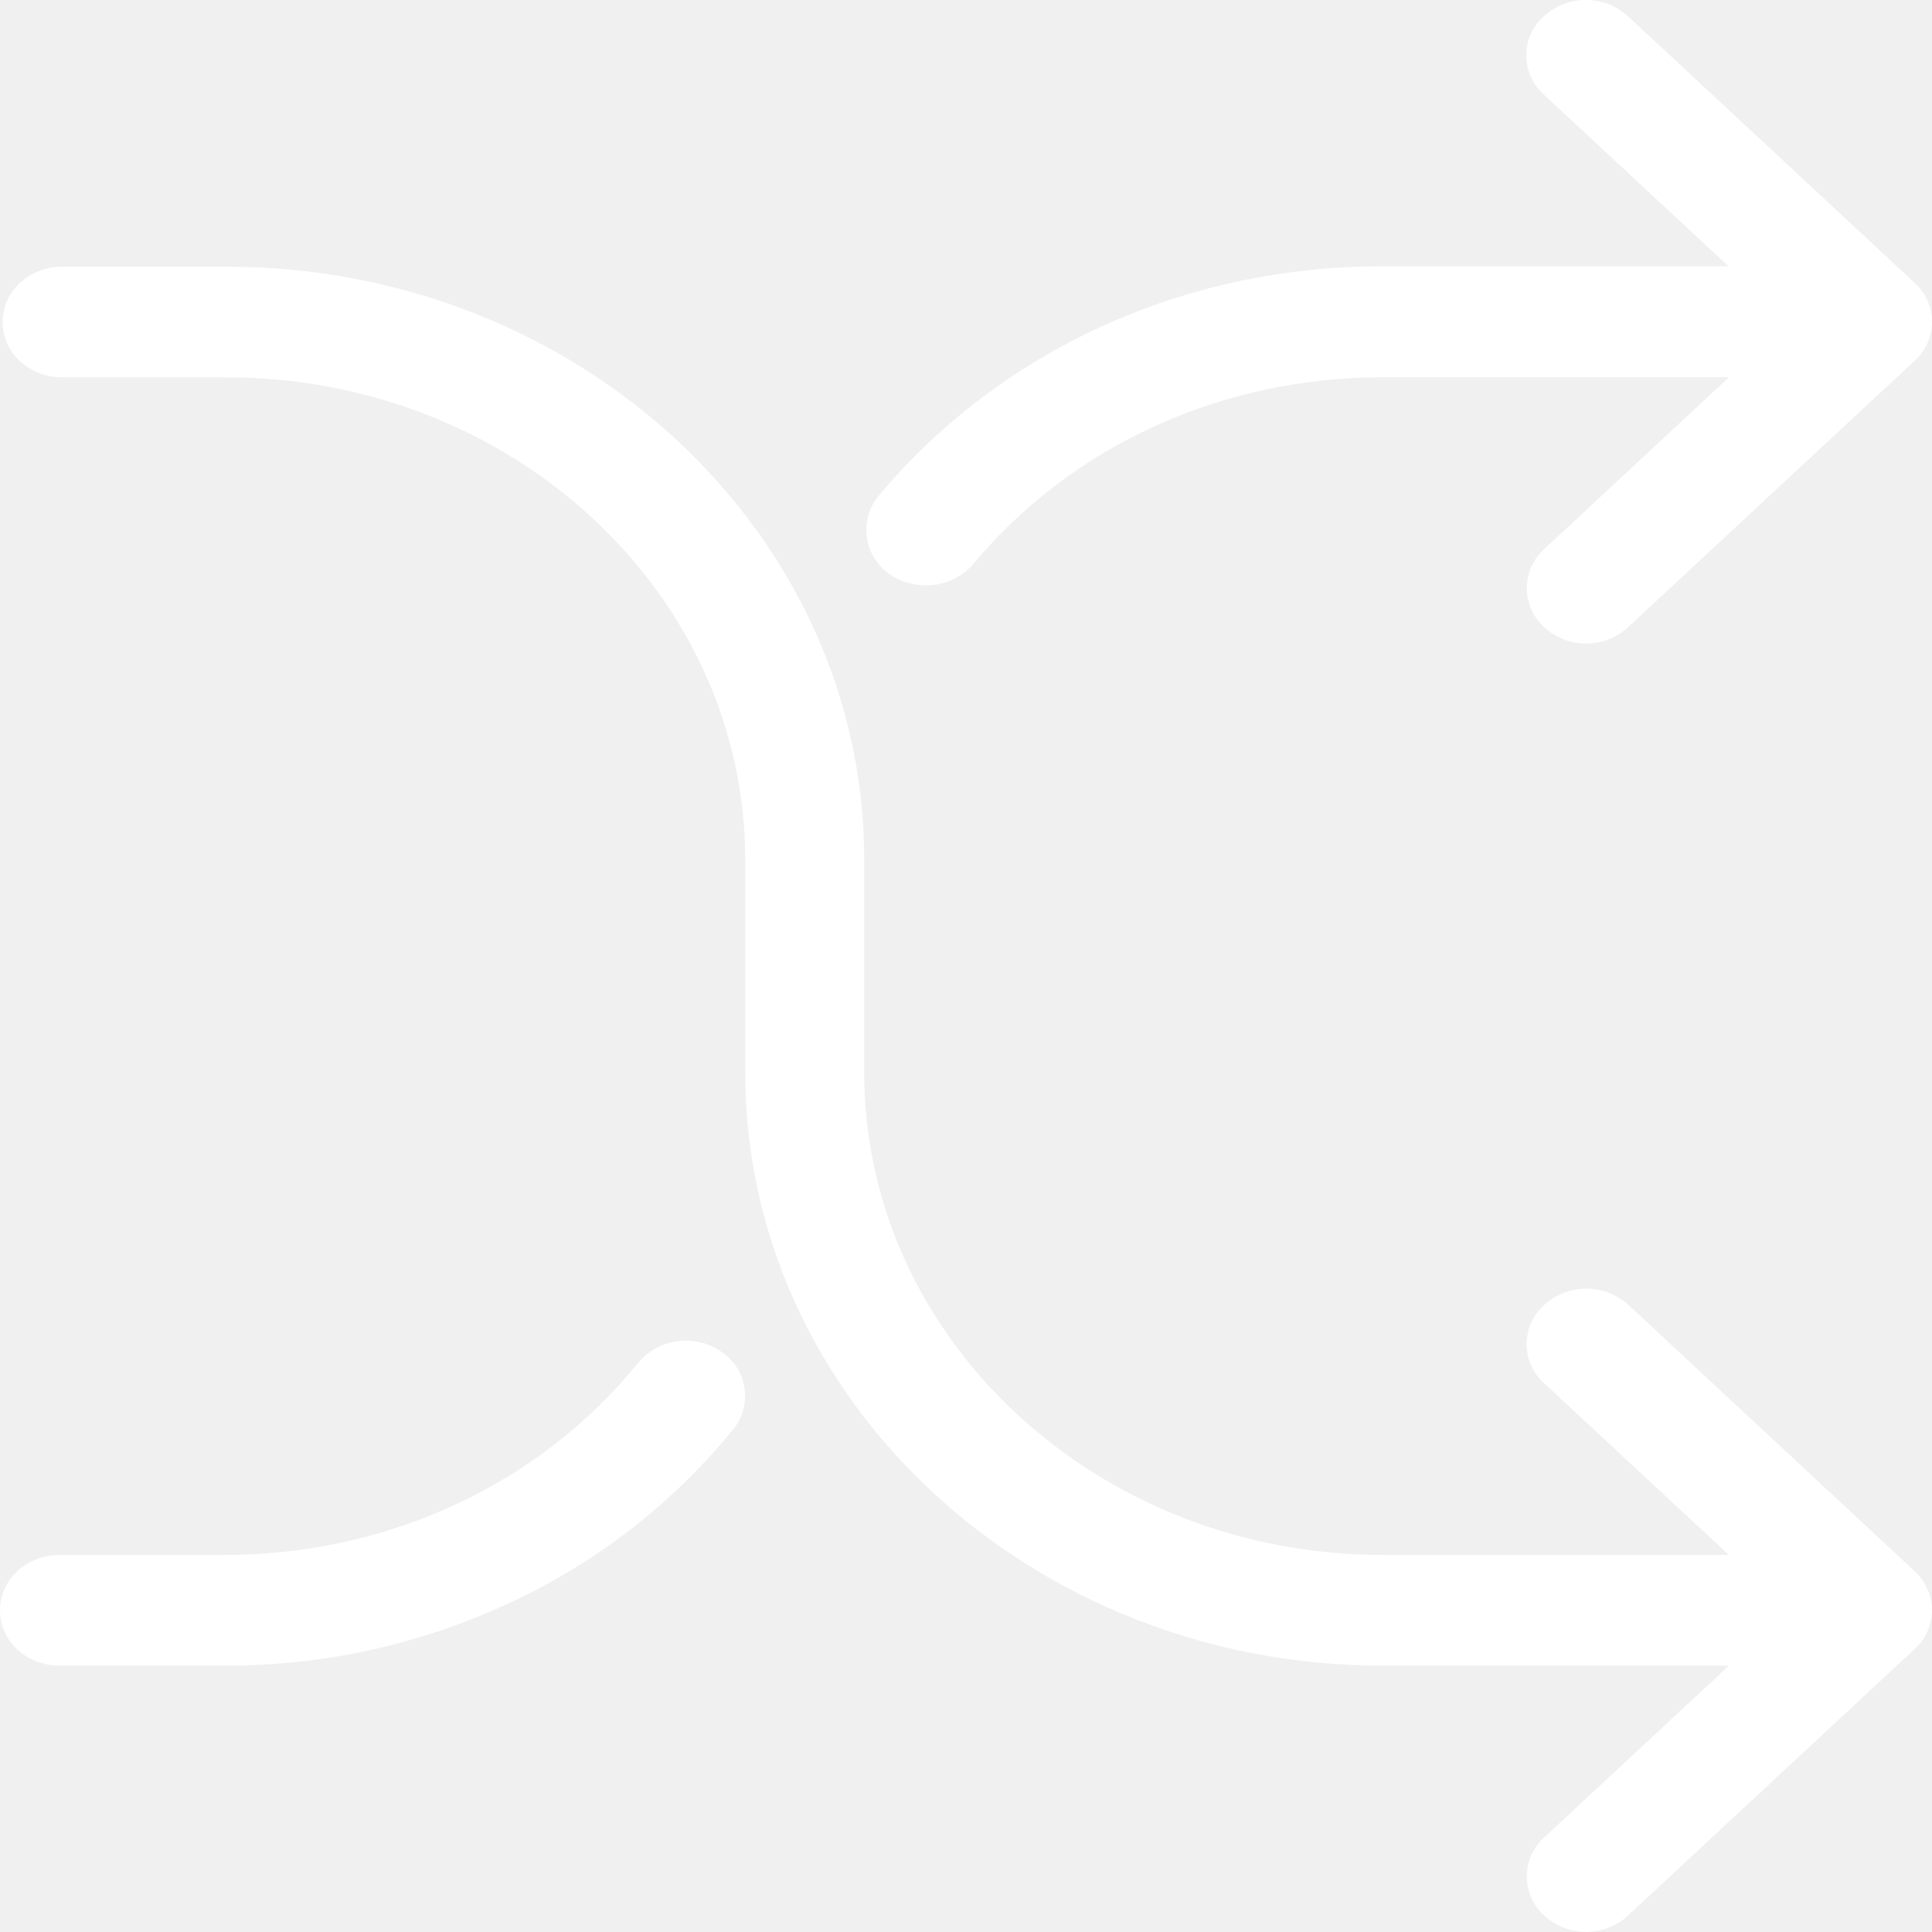
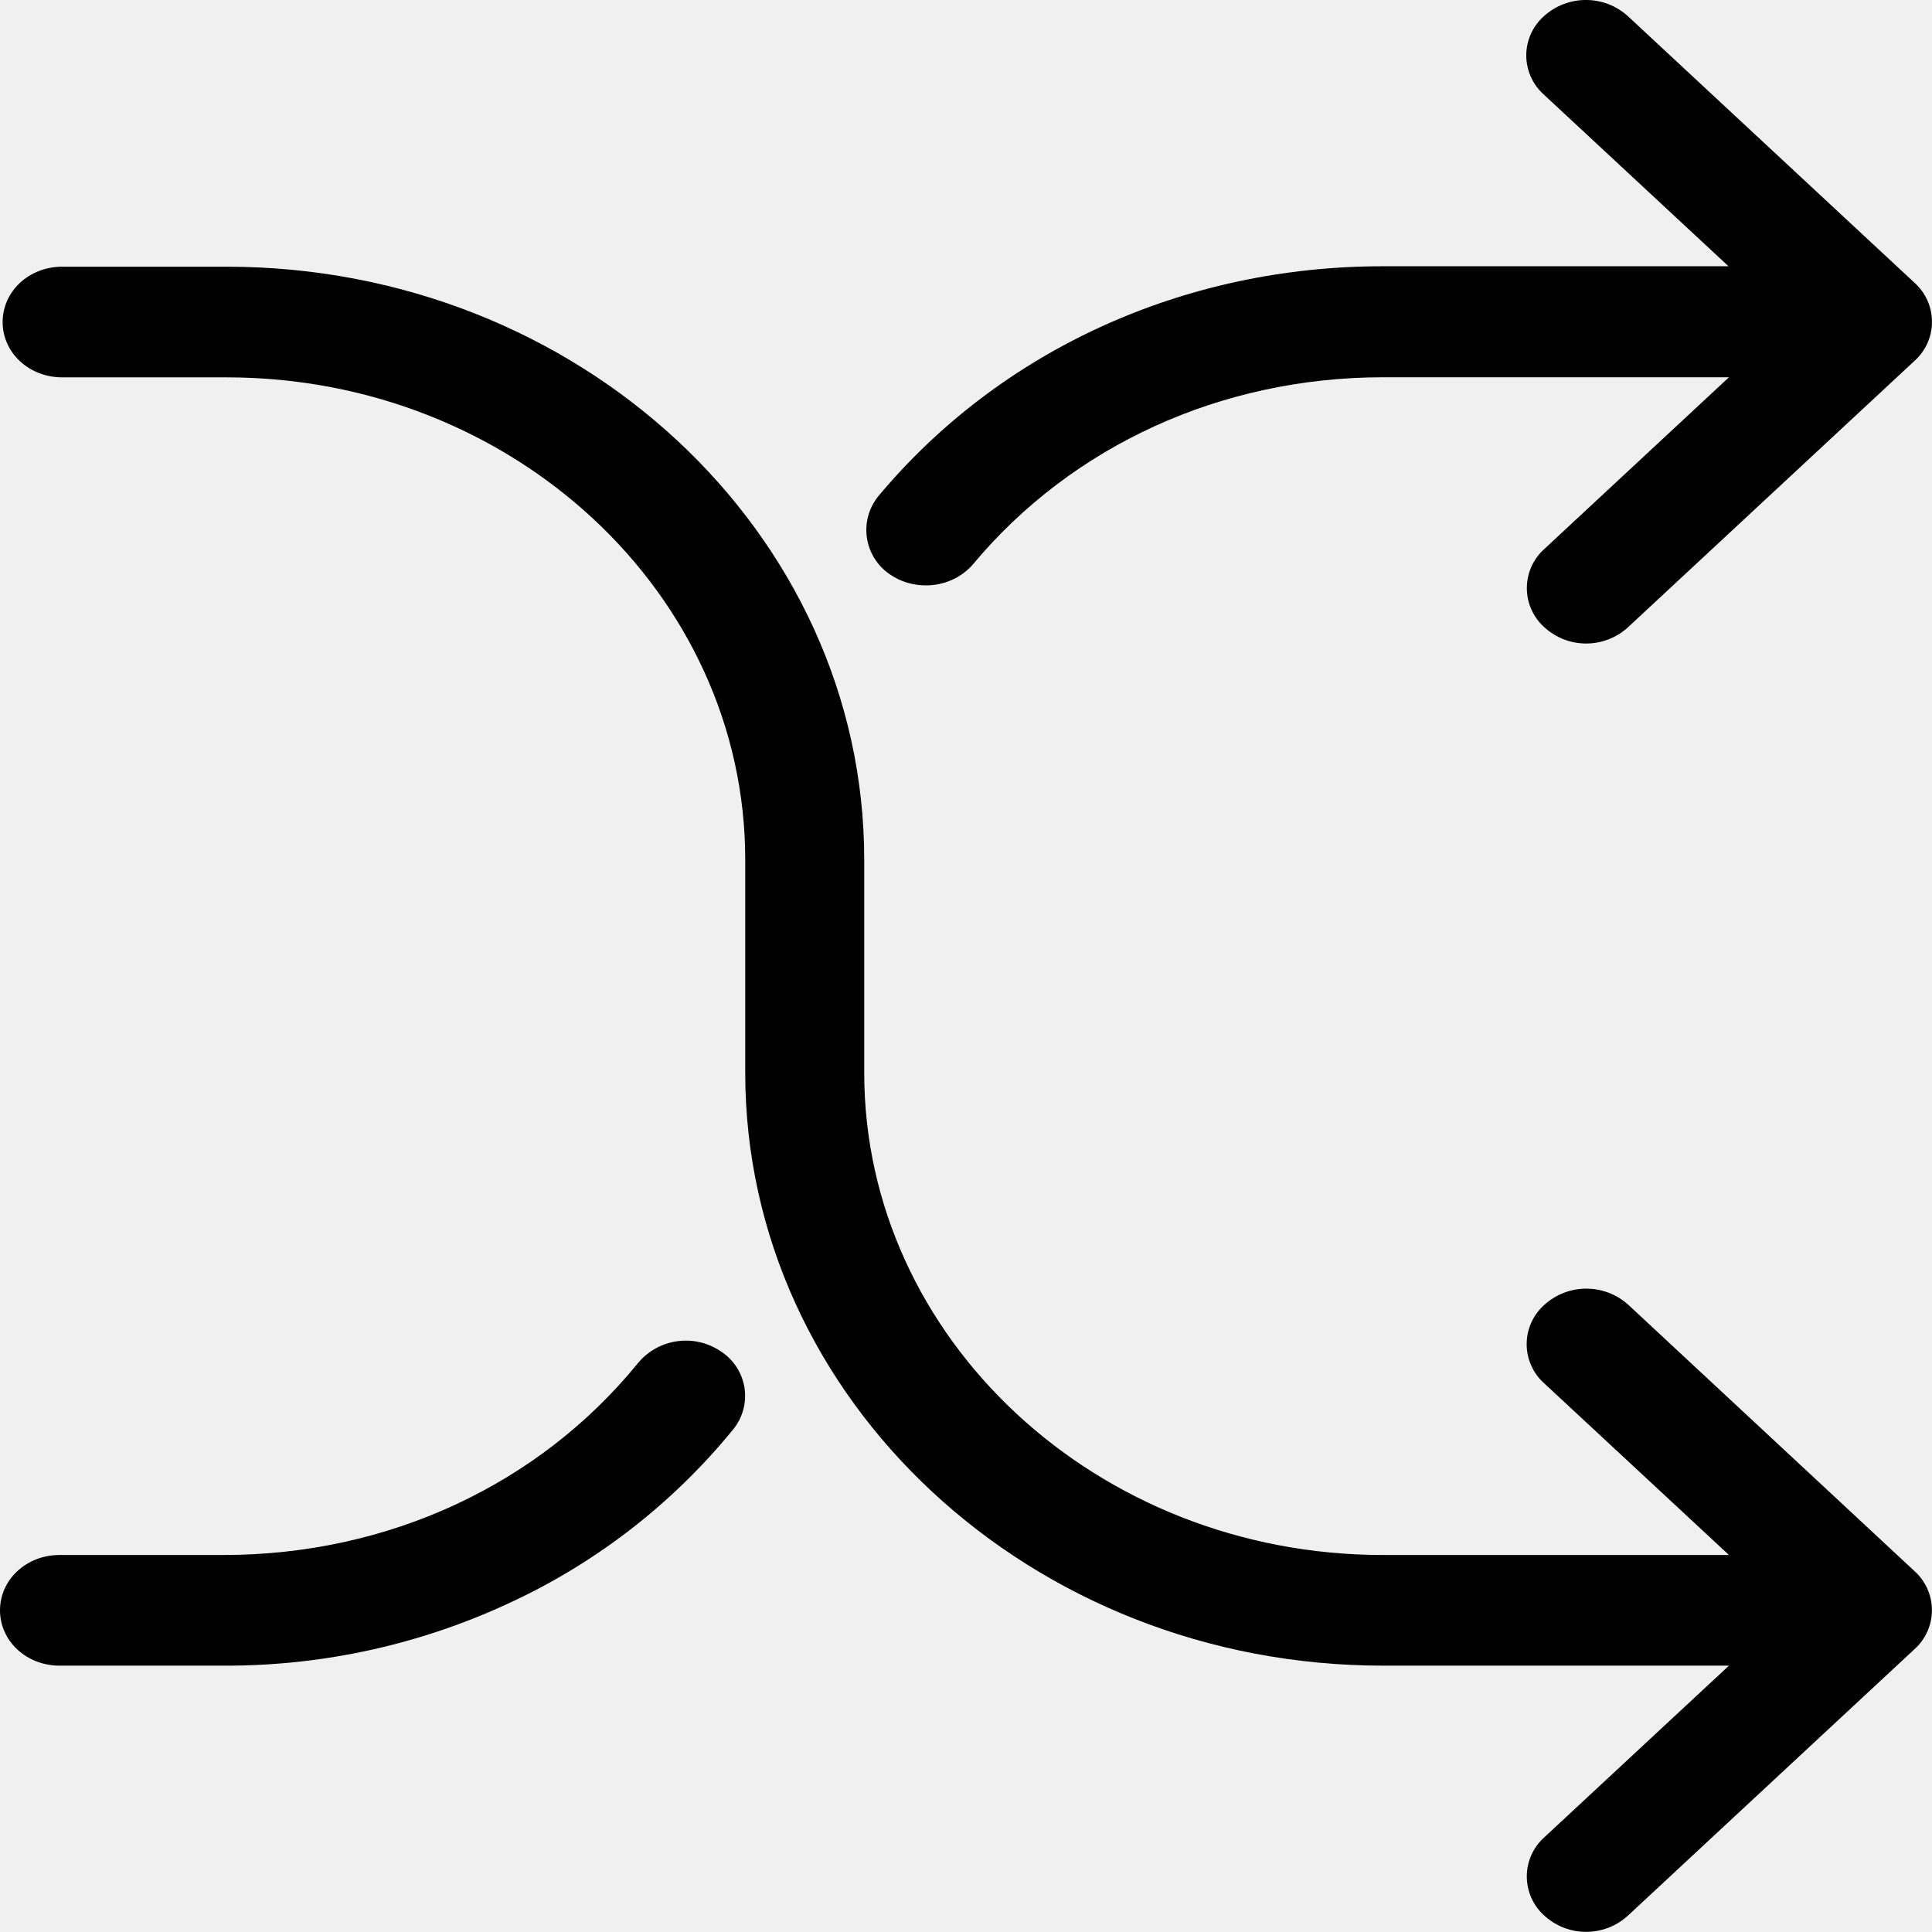
<svg xmlns="http://www.w3.org/2000/svg" width="22" height="22" fill="none">
-   <path d="M8.215 15.393a.709.709 0 00-.948.126c-1.13 1.39-2.85 2.188-4.723 2.188H.678c-.377 0-.678.28-.678.63s.301.63.678.63h1.871a7.63 7.63 0 003.293-.733 7.163 7.163 0 002.509-1.96.603.603 0 00-.136-.881zm1.912-8.857c.126.089.271.13.417.13.2 0 .401-.083.537-.242 1.13-1.353 2.83-2.128 4.667-2.128h3.94l-2.103 1.956a.598.598 0 000 .89.705.705 0 00.953.001L21.8 4.11a.597.597 0 000-.891L18.538.185a.712.712 0 00-.958 0 .597.597 0 000 .892l2.103 1.955h-3.94c-2.258 0-4.35.952-5.741 2.618a.61.61 0 00.125.886z" fill="#fff" />
-   <path d="M18.544 14.86a.712.712 0 00-.96 0 .598.598 0 000 .892l2.104 1.955h-3.94c-3.257 0-5.907-2.464-5.907-5.492V9.789c0-3.724-3.257-6.752-7.261-6.752H.708c-.377 0-.678.28-.678.63s.301.63.678.63H2.58c3.257 0 5.906 2.463 5.906 5.492v2.426c0 3.724 3.257 6.752 7.262 6.752h3.94l-2.103 1.955a.598.598 0 000 .891.705.705 0 00.953 0L21.8 18.78a.597.597 0 000-.89l-3.256-3.03z" fill="#fff" />
+   <path d="M8.215 15.393a.709.709 0 00-.948.126c-1.13 1.39-2.85 2.188-4.723 2.188H.678c-.377 0-.678.28-.678.63s.301.63.678.63h1.871a7.63 7.63 0 003.293-.733 7.163 7.163 0 002.509-1.96.603.603 0 00-.136-.881zm1.912-8.857c.126.089.271.13.417.13.2 0 .401-.083.537-.242 1.13-1.353 2.83-2.128 4.667-2.128h3.94l-2.103 1.956a.598.598 0 000 .89.705.705 0 00.953.001L21.8 4.11a.597.597 0 000-.891L18.538.185a.712.712 0 00-.958 0 .597.597 0 000 .892l2.103 1.955h-3.94c-2.258 0-4.35.952-5.741 2.618a.61.61 0 00.125.886z" fill="#000" />
+   <path d="M18.544 14.86a.712.712 0 00-.96 0 .598.598 0 000 .892l2.104 1.955h-3.94c-3.257 0-5.907-2.464-5.907-5.492V9.789c0-3.724-3.257-6.752-7.261-6.752H.708c-.377 0-.678.28-.678.63s.301.63.678.63H2.58c3.257 0 5.906 2.463 5.906 5.492v2.426c0 3.724 3.257 6.752 7.262 6.752h3.94l-2.103 1.955a.598.598 0 000 .891.705.705 0 00.953 0L21.8 18.78a.597.597 0 000-.89l-3.256-3.03z" fill="#000" />
</svg>
